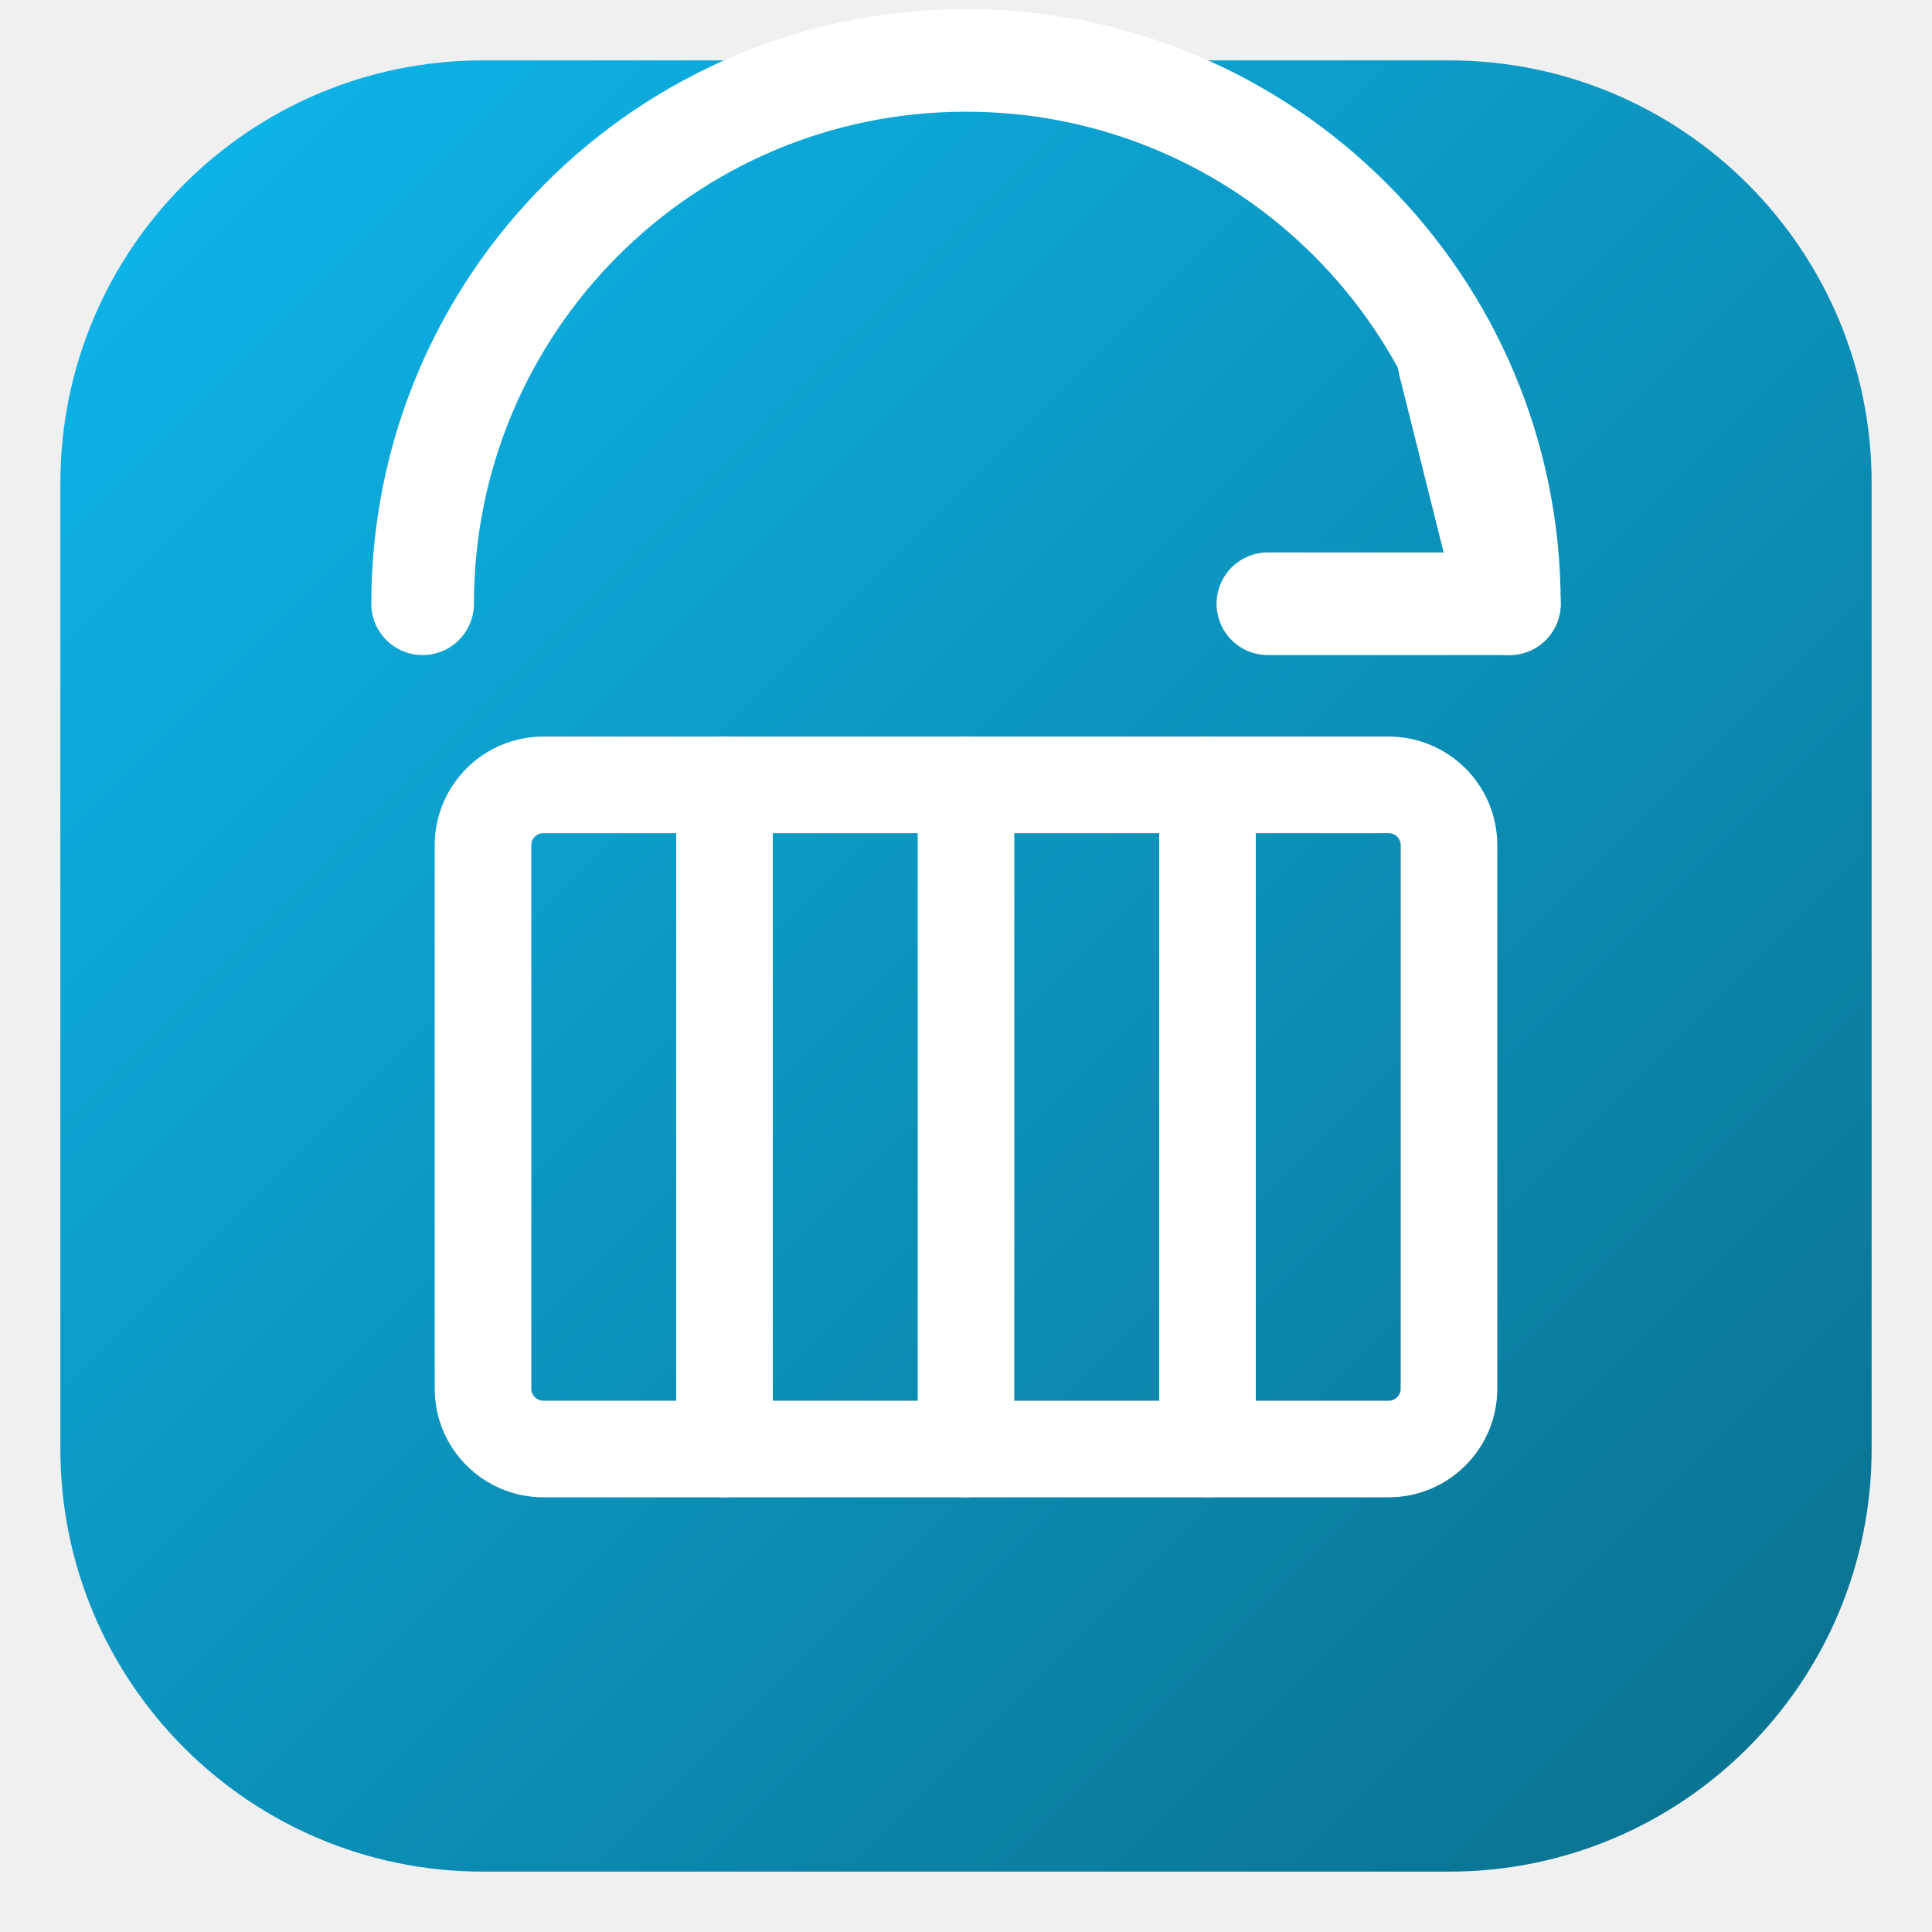
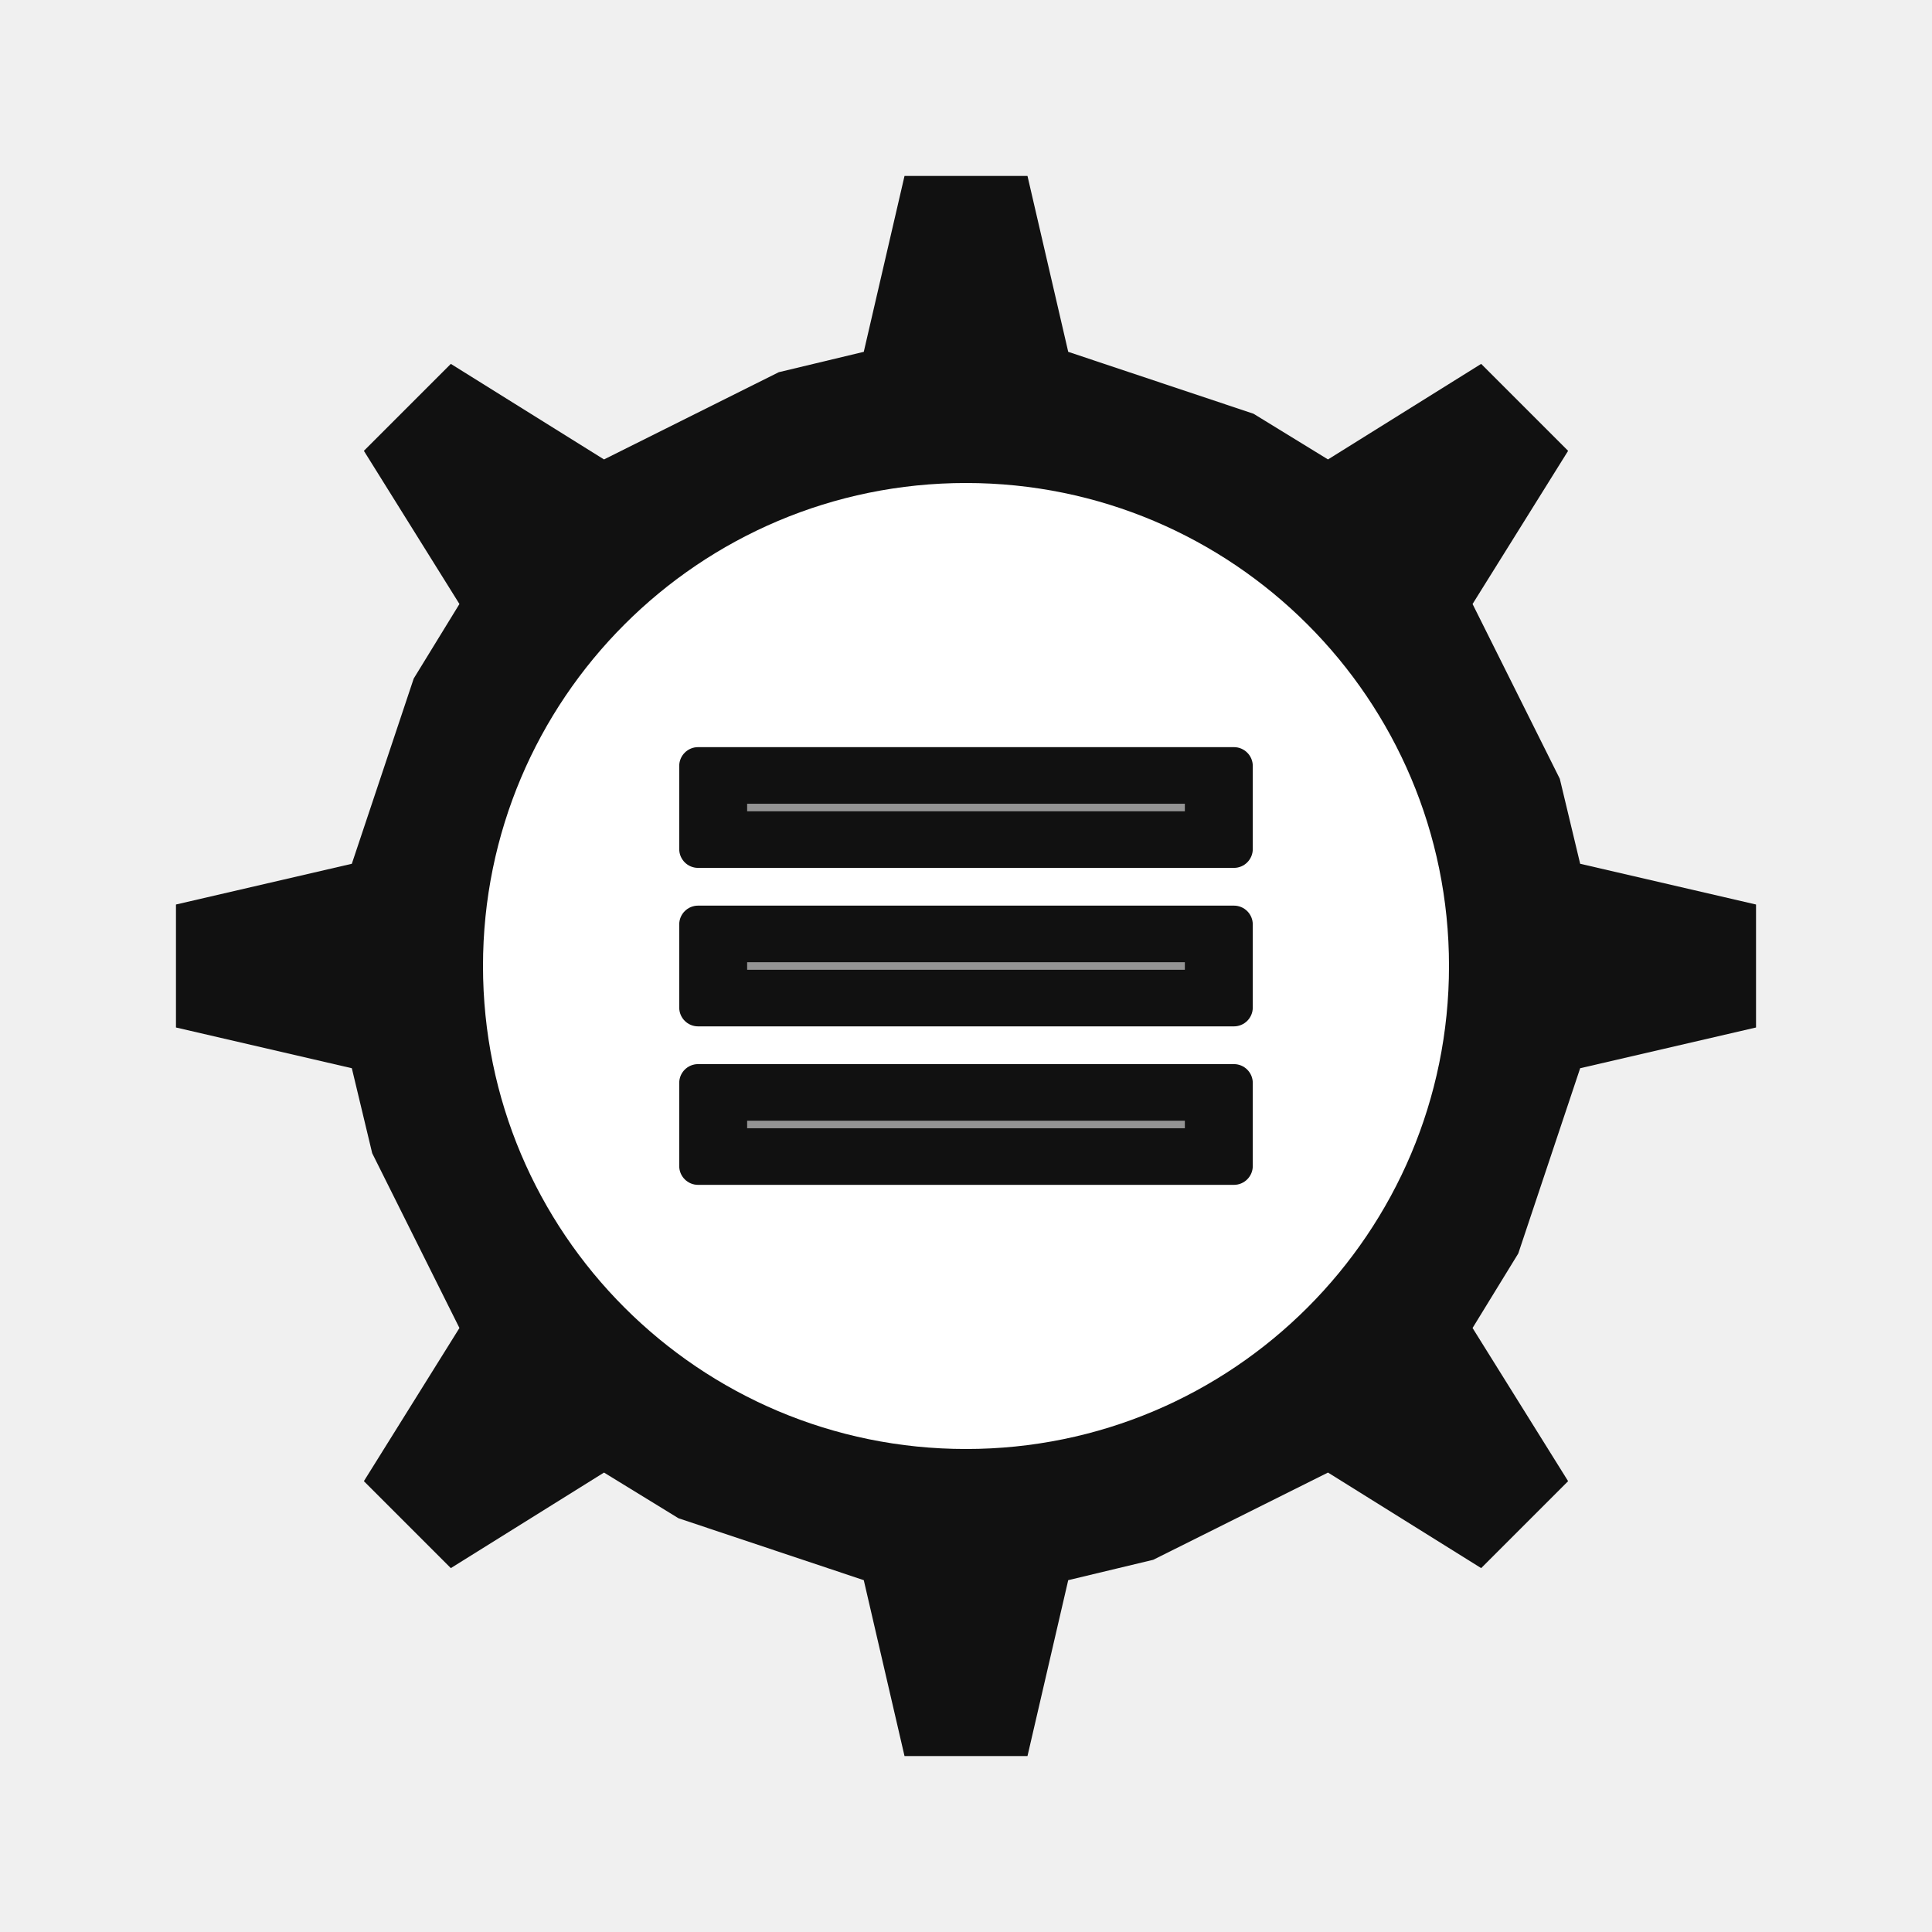
- <svg xmlns="http://www.w3.org/2000/svg" viewBox="0 0 64 64" width="64" height="64">
-   <defs>
-     <linearGradient id="bg" x1="0%" y1="0%" x2="100%" y2="100%">
-       <stop offset="0%" stop-color="#0db7ed" />
-       <stop offset="100%" stop-color="#0a6f8c" />
-     </linearGradient>
-   </defs>
-   <rect x="2" y="2" width="60" height="60" rx="14" fill="url(#bg)" />
-   <g fill="none" stroke="#ffffff" stroke-width="3.2" stroke-linecap="round" stroke-linejoin="round">
-     <rect x="16" y="26" width="32" height="22" rx="2" />
-     <line x1="24" y1="26" x2="24" y2="48" />
-     <line x1="32" y1="26" x2="32" y2="48" />
-     <line x1="40" y1="26" x2="40" y2="48" />
-     <path d="M 14 20 A 18 18 0 1 1 50 20" stroke-width="3.4" />
-     <polyline points="48,12 50,20 42,20" stroke-width="3.4" />
-   </g>
+ <svg xmlns="http://www.w3.org/2000/svg" viewBox="0 0 512 512" width="512" height="512">
+   <path d="M 206.384,98.637 L 228.909,93.239 L 239.706,46.633 L 272.294,46.633 L 283.091,93.239 L 332.189,109.643 L 351.933,121.755 L 392.523,96.434 L 415.566,119.477 L 390.245,160.067 L 413.363,206.384 L 418.761,228.909 L 465.367,239.706 L 465.367,272.294 L 418.761,283.091 L 402.357,332.189 L 390.245,351.933 L 415.566,392.523 L 392.523,415.566 L 351.933,390.245 L 305.616,413.363 L 283.091,418.761 L 272.294,465.367 L 239.706,465.367 L 228.909,418.761 L 179.811,402.357 L 160.067,390.245 L 119.477,415.566 L 96.434,392.523 L 121.755,351.933 L 98.637,305.616 L 93.239,283.091 L 46.633,272.294 L 46.633,239.706 L 93.239,228.909 L 109.643,179.811 L 121.755,160.067 L 96.434,119.477 L 119.477,96.434 L 160.067,121.755 Z" fill="#111111" />
+   <circle cx="256" cy="256" r="128" fill="white" />
+   <rect x="180" y="198" width="152" height="32" rx="5" fill="#111111" />
+   <line x1="198" y1="214" x2="314" y2="214" stroke="white" stroke-width="2" opacity="0.55" />
+   <rect x="180" y="240" width="152" height="32" rx="5" fill="#111111" />
+   <line x1="198" y1="256" x2="314" y2="256" stroke="white" stroke-width="2" opacity="0.55" />
+   <rect x="180" y="282" width="152" height="32" rx="5" fill="#111111" />
+   <line x1="198" y1="298" x2="314" y2="298" stroke="white" stroke-width="2" opacity="0.55" />
</svg>
